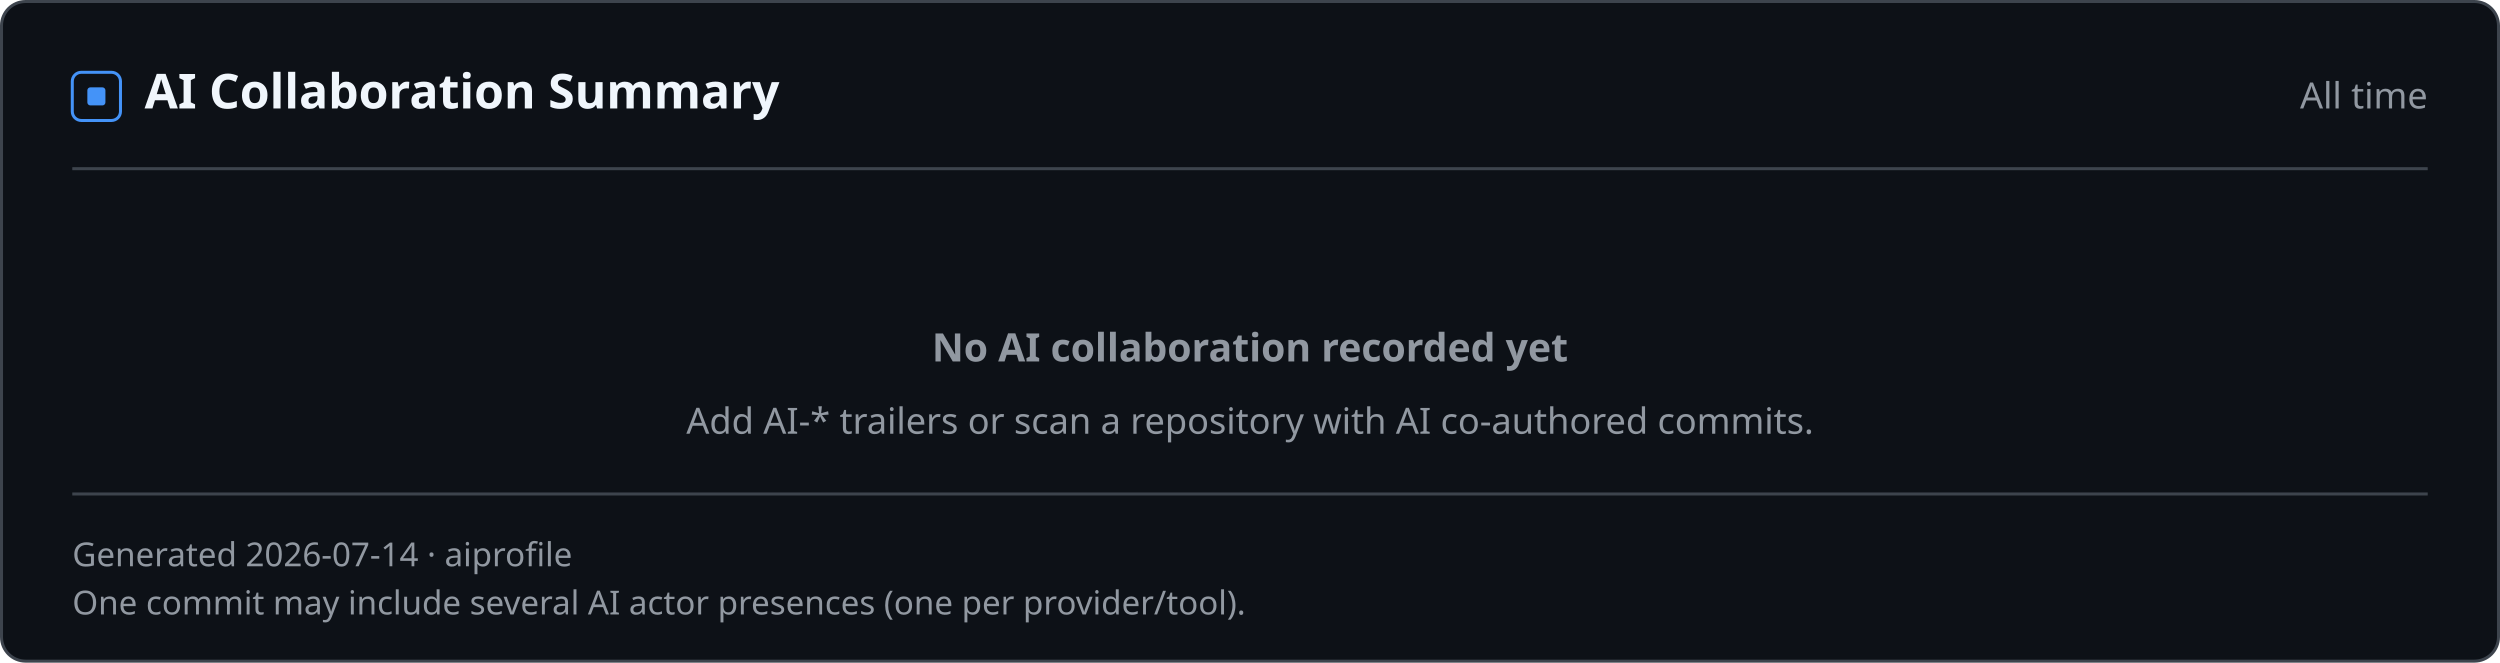
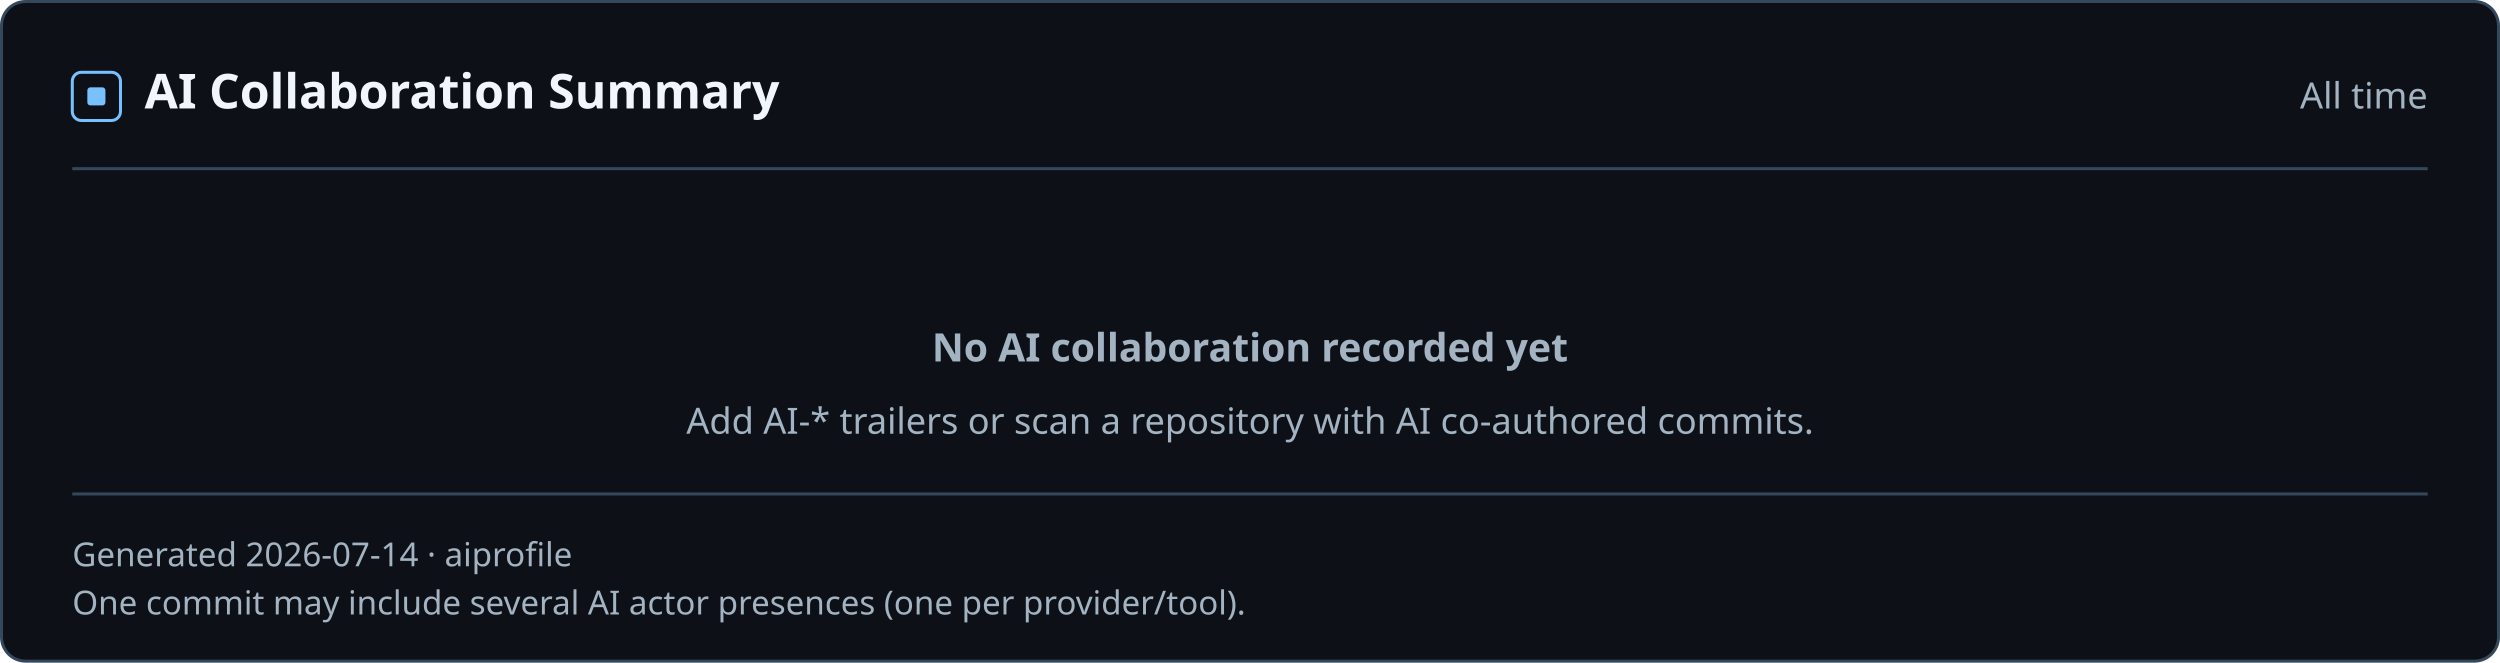
<svg xmlns="http://www.w3.org/2000/svg" width="830" height="220" viewBox="0 0 830 220" role="img" aria-labelledby="aiprofileSummaryTitle aiprofileSummaryDesc">
-   <rect x="0.5" y="0.5" width="829" height="219" rx="8" fill="#0d1117" stroke="#3d444d" stroke-width="1" />
-   <rect x="24" y="24" width="16" height="16" rx="3" fill="#0d1117" stroke="#4493f8" stroke-width="1" />
-   <rect x="29" y="29" width="6" height="6" rx="1" fill="#4493f8" />
-   <text x="48" y="36" font-family="'Trebuchet MS', Corbel, 'Avenir Next', Avenir, Ubuntu, sans-serif" font-size="16" font-weight="600" fill="#f0f6fc" text-anchor="start">AI Collaboration Summary</text>
-   <text x="806" y="36" font-family="'Trebuchet MS', Corbel, 'Avenir Next', Avenir, Ubuntu, sans-serif" font-size="12" font-weight="400" fill="#9198a1" text-anchor="end">All time</text>
-   <line x1="24" y1="56" x2="806" y2="56" stroke="#3d444d" />
-   <text x="415" y="120" font-family="'Trebuchet MS', Corbel, 'Avenir Next', Avenir, Ubuntu, sans-serif" font-size="13" font-weight="600" fill="#9198a1" text-anchor="middle">No AI collaboration recorded yet</text>
-   <text x="415" y="144" font-family="'Trebuchet MS', Corbel, 'Avenir Next', Avenir, Ubuntu, sans-serif" font-size="12" font-weight="400" fill="#9198a1" text-anchor="middle">Add AI-* trailers or scan a repository with AI co-authored commits.</text>
-   <line x1="24" y1="164" x2="806" y2="164" stroke="#3d444d" />
-   <text x="24" y="188" font-family="'Trebuchet MS', Corbel, 'Avenir Next', Avenir, Ubuntu, sans-serif" font-size="11" font-weight="400" fill="#9198a1" text-anchor="start">Generated 2026-07-14 · aiprofile</text>
-   <text x="24" y="204" font-family="'Trebuchet MS', Corbel, 'Avenir Next', Avenir, Ubuntu, sans-serif" font-size="11" font-weight="400" fill="#9198a1" text-anchor="start">One commit may include several AI actor presences (one per provider/tool).</text>
+   <rect x="0.5" y="0.5" width="829" height="219" rx="8" fill="#0d1117" stroke="#34485c" stroke-width="1" />
+   <rect x="24" y="24" width="16" height="16" rx="3" fill="#0d1117" stroke="#79c0ff" stroke-width="1" />
+   <rect x="29" y="29" width="6" height="6" rx="1" fill="#79c0ff" />
+   <text x="48" y="36" font-family="Candara, Corbel, 'Avenir Next', Avenir, Ubuntu, sans-serif" font-size="16" font-weight="600" fill="#f0f6fc" text-anchor="start">AI Collaboration Summary</text>
+   <text x="806" y="36" font-family="Candara, Corbel, 'Avenir Next', Avenir, Ubuntu, sans-serif" font-size="12" font-weight="400" fill="#a3b3c2" text-anchor="end">All time</text>
+   <line x1="24" y1="56" x2="806" y2="56" stroke="#34485c" />
+   <text x="415" y="120" font-family="Candara, Corbel, 'Avenir Next', Avenir, Ubuntu, sans-serif" font-size="13" font-weight="600" fill="#a3b3c2" text-anchor="middle">No AI collaboration recorded yet</text>
+   <text x="415" y="144" font-family="Candara, Corbel, 'Avenir Next', Avenir, Ubuntu, sans-serif" font-size="12" font-weight="400" fill="#a3b3c2" text-anchor="middle">Add AI-* trailers or scan a repository with AI co-authored commits.</text>
+   <line x1="24" y1="164" x2="806" y2="164" stroke="#34485c" />
+   <text x="24" y="188" font-family="Candara, Corbel, 'Avenir Next', Avenir, Ubuntu, sans-serif" font-size="11" font-weight="400" fill="#a3b3c2" text-anchor="start">Generated 2026-07-14 · aiprofile</text>
+   <text x="24" y="204" font-family="Candara, Corbel, 'Avenir Next', Avenir, Ubuntu, sans-serif" font-size="11" font-weight="400" fill="#a3b3c2" text-anchor="start">One commit may include several AI actor presences (one per provider/tool).</text>
</svg>
